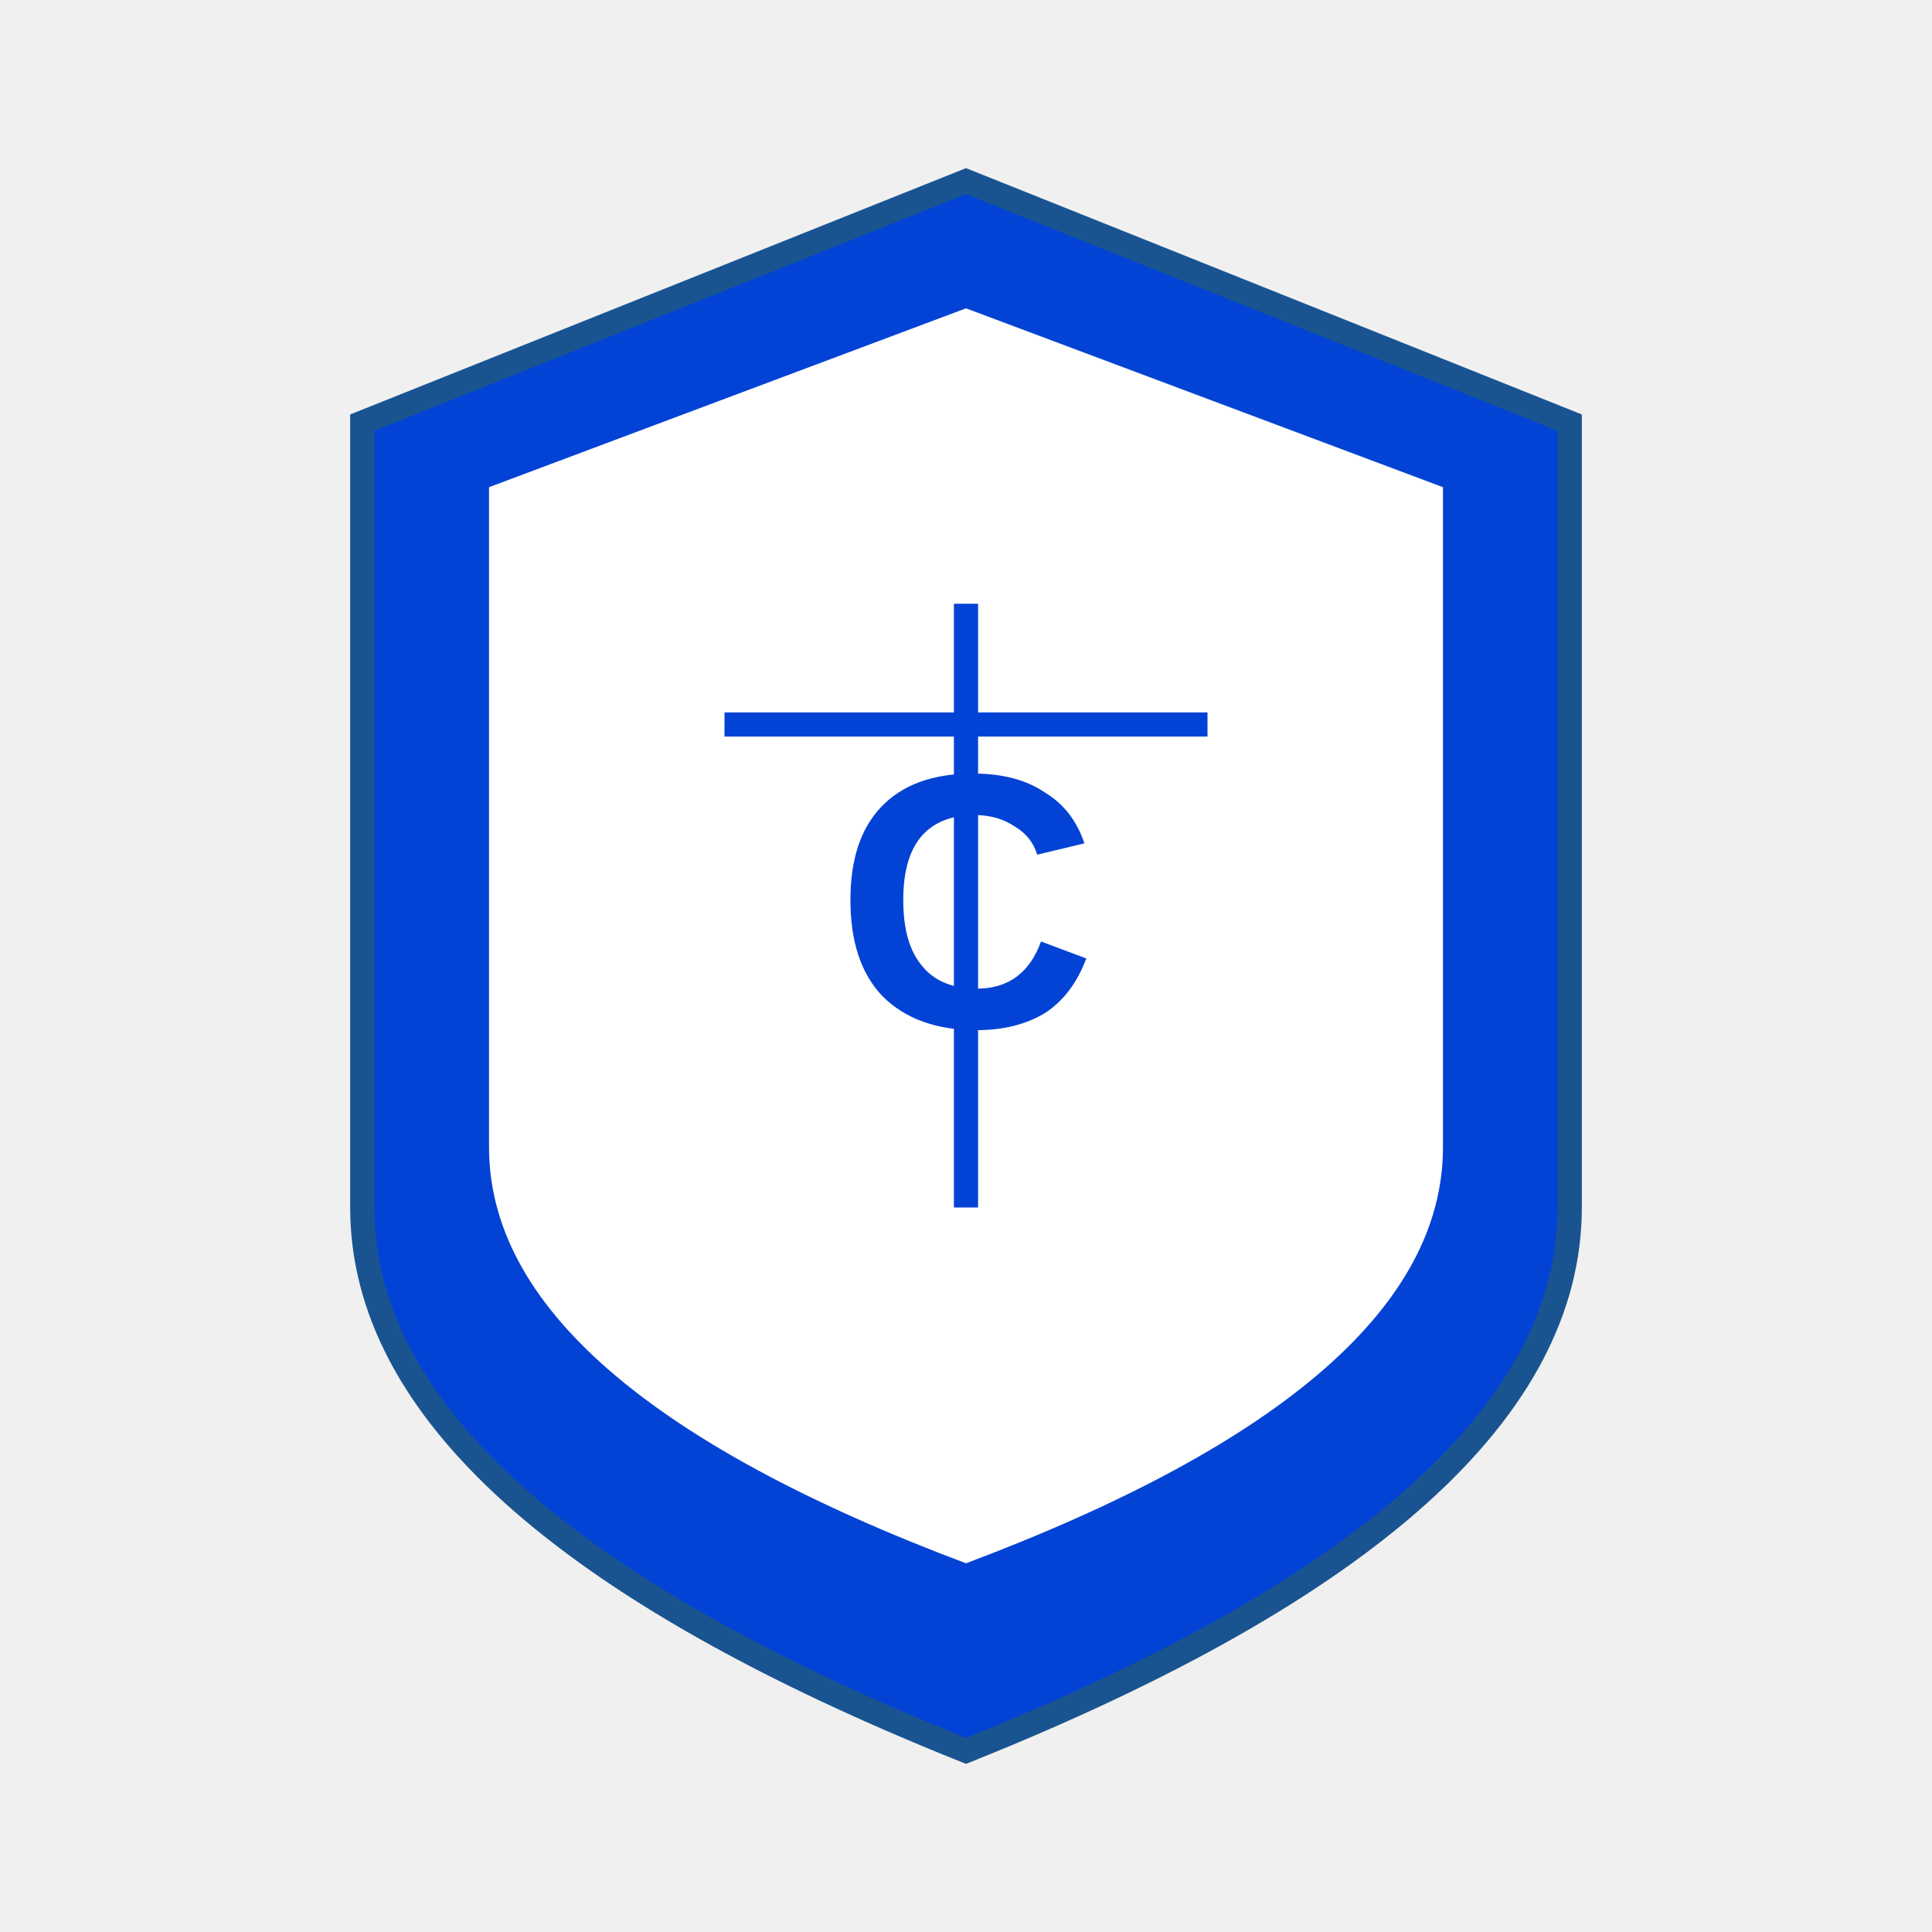
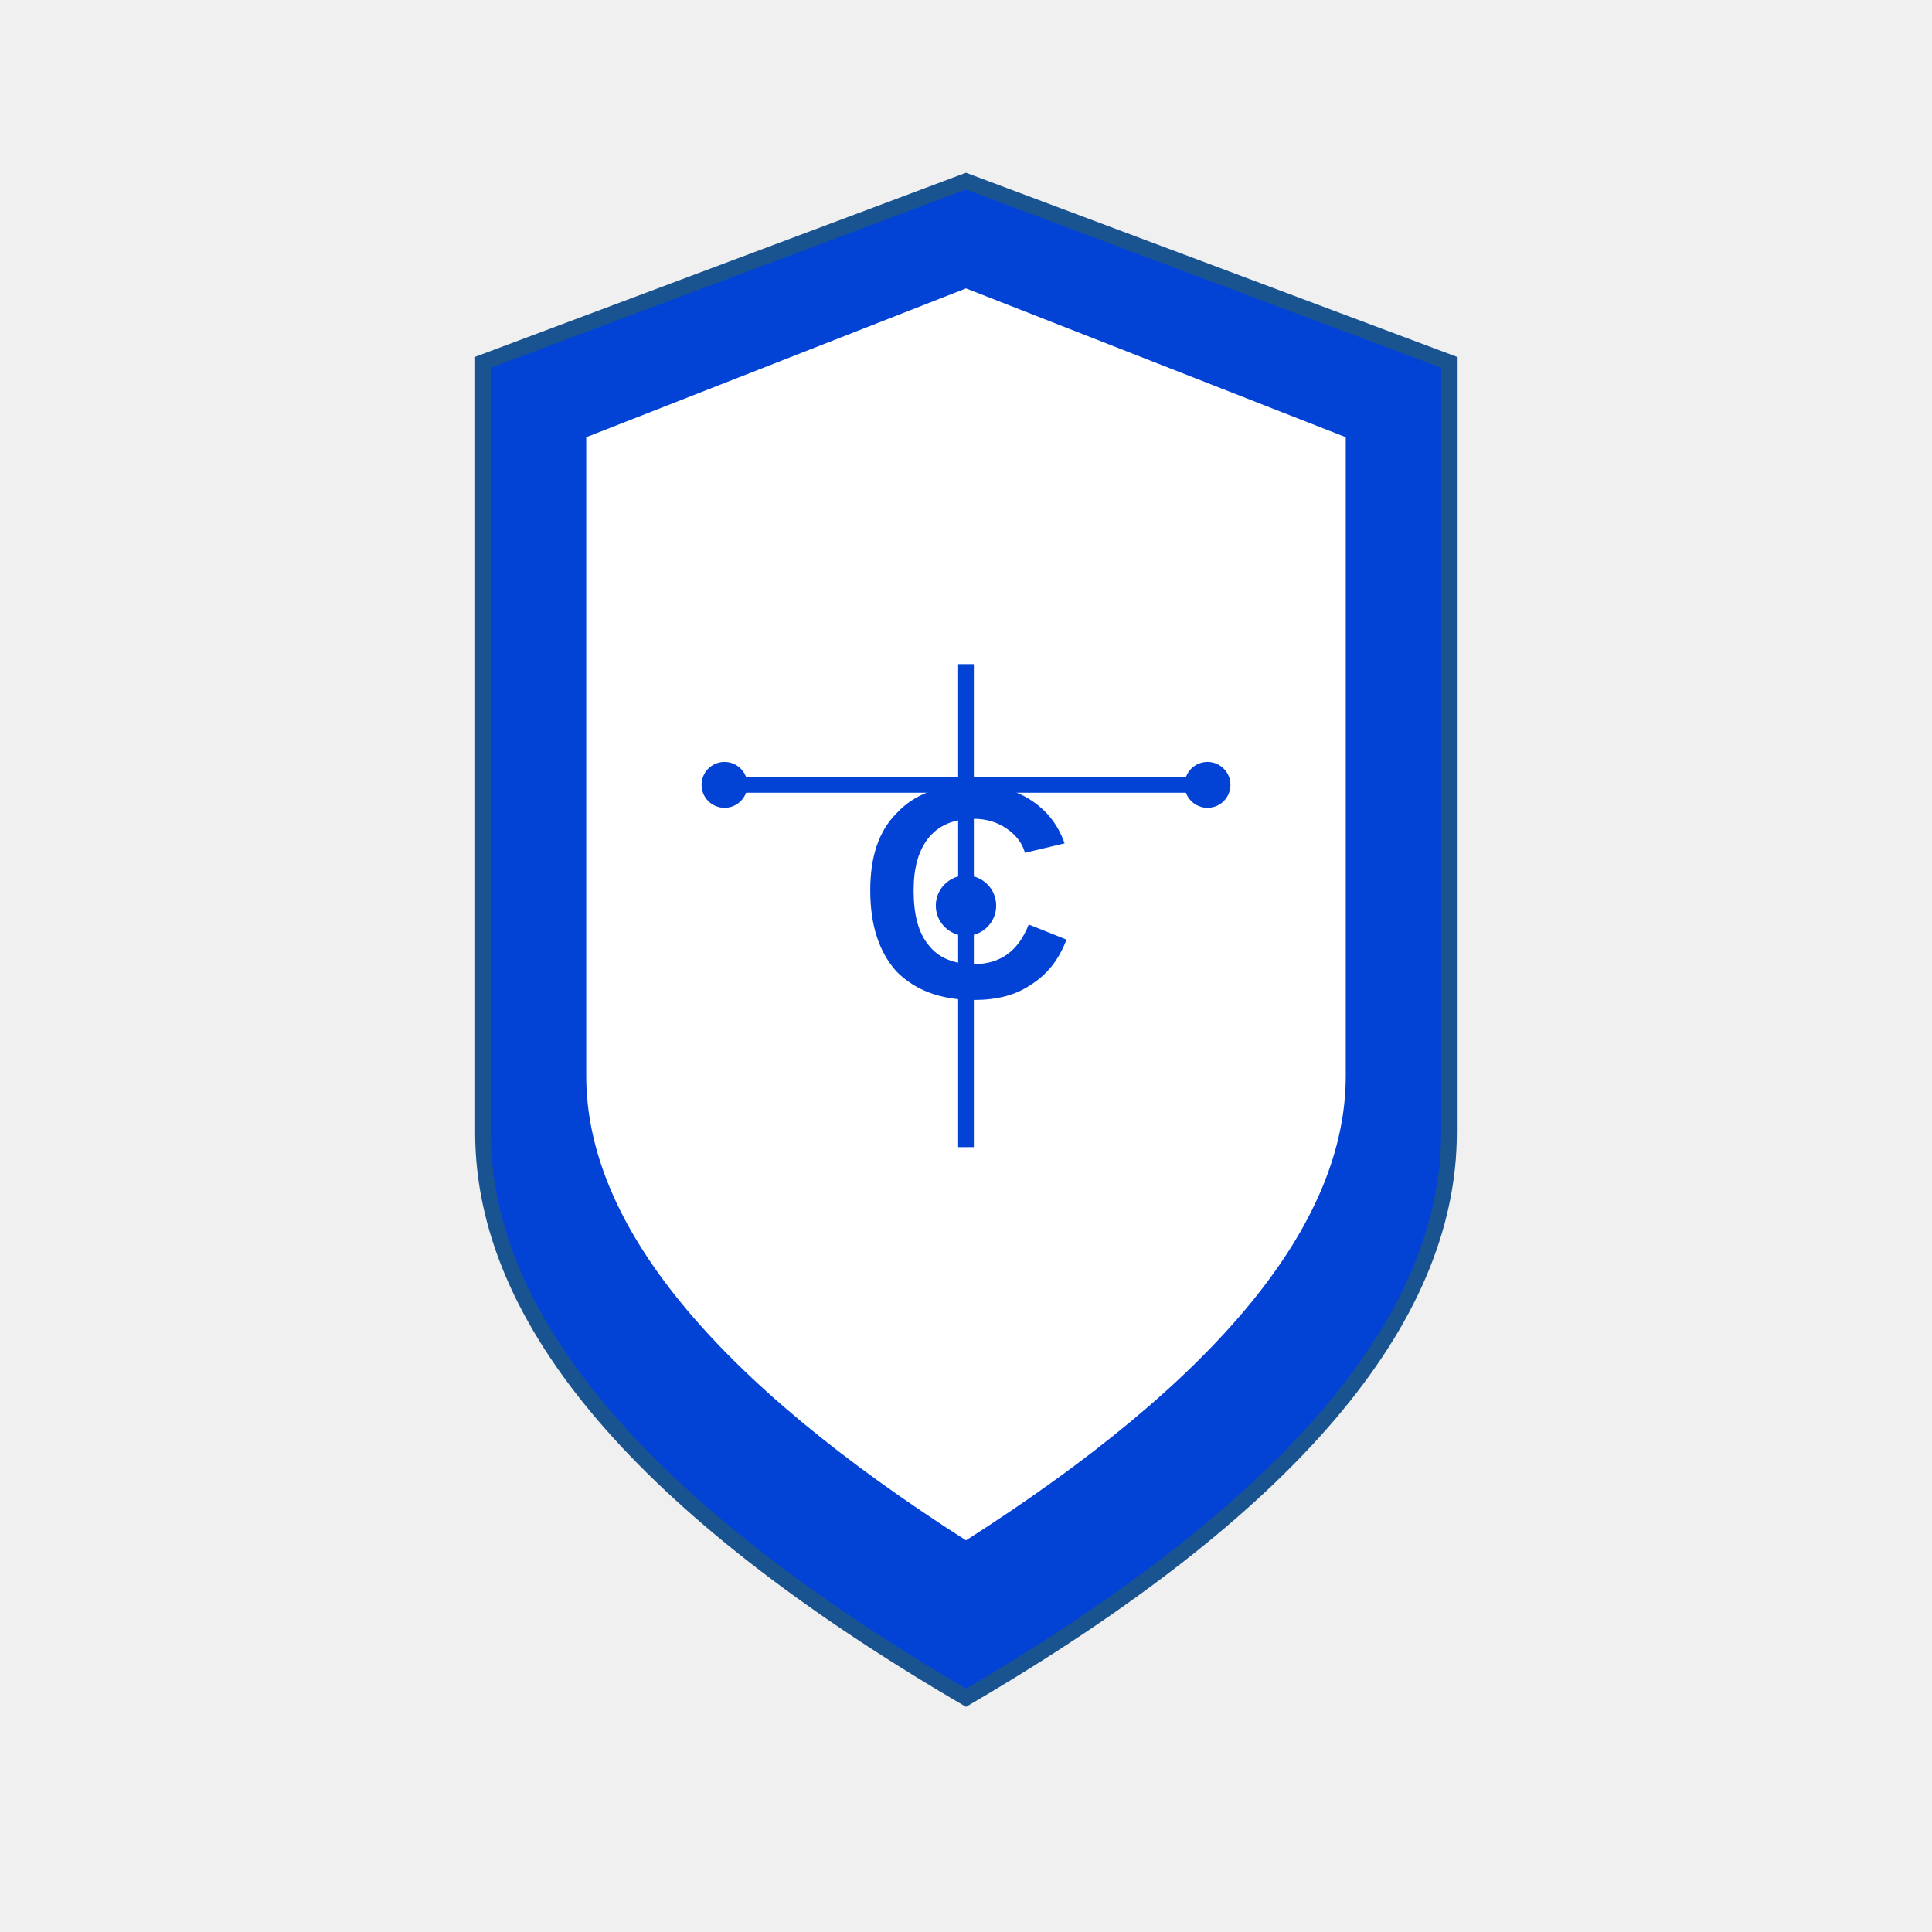
<svg xmlns="http://www.w3.org/2000/svg" width="16" height="16" viewBox="0 0 16 16">
-   <path d="M8 1.5 L13 3.5 L13 10 Q13 12.5 8 14.5 Q3 12.5 3 10 L3 3.5 Z" fill="#0243D5" stroke="#1a5490" stroke-width="0.2" />
-   <path d="M8 2.5 L12 4 L12 9.5 Q12 11.5 8 13 Q4 11.5 4 9.5 L4 4 Z" fill="#ffffff" stroke="#0243D5" stroke-width="0.1" />
-   <g stroke="#0243D5" stroke-width="0.2" fill="none">
-     <line x1="6" y1="6" x2="10" y2="6" />
-     <line x1="8" y1="5" x2="8" y2="10" />
+   <path d="M8 1.5 L12 3 L12 9.38 Q12 11.72 8 14.06 Q4 11.72 4 9.38 L4 3 Z" fill="#0243D5" stroke="#1a5490" stroke-width="0.13" />
+   <path d="M8 2.34 L11.19 3.59 L11.19 8.91 Q11.19 10.78 8 12.81 Q4.81 10.78 4.81 8.91 L4.81 3.59 Z" fill="#ffffff" stroke="#0243D5" stroke-width="0.09" />
+   <g stroke="#0243D5" stroke-width="0.13" fill="none">
+     <line x1="6" y1="6.5" x2="10" y2="6.5" />
+     <line x1="8" y1="5.5" x2="8" y2="9.5" />
  </g>
-   <text x="8" y="8.5" font-family="Arial, sans-serif" font-size="3" font-weight="bold" fill="#0243D5" text-anchor="middle">C</text>
+   <g fill="#0243D5">
+     <circle cx="6" cy="6.5" r="0.19" />
+     <circle cx="10" cy="6.5" r="0.19" />
+     <circle cx="8" cy="7.5" r="0.25" />
+   </g>
+   <text x="8" y="8.25" font-family="Arial, sans-serif" font-size="2.5" font-weight="bold" fill="#0243D5" text-anchor="middle">C</text>
</svg>
